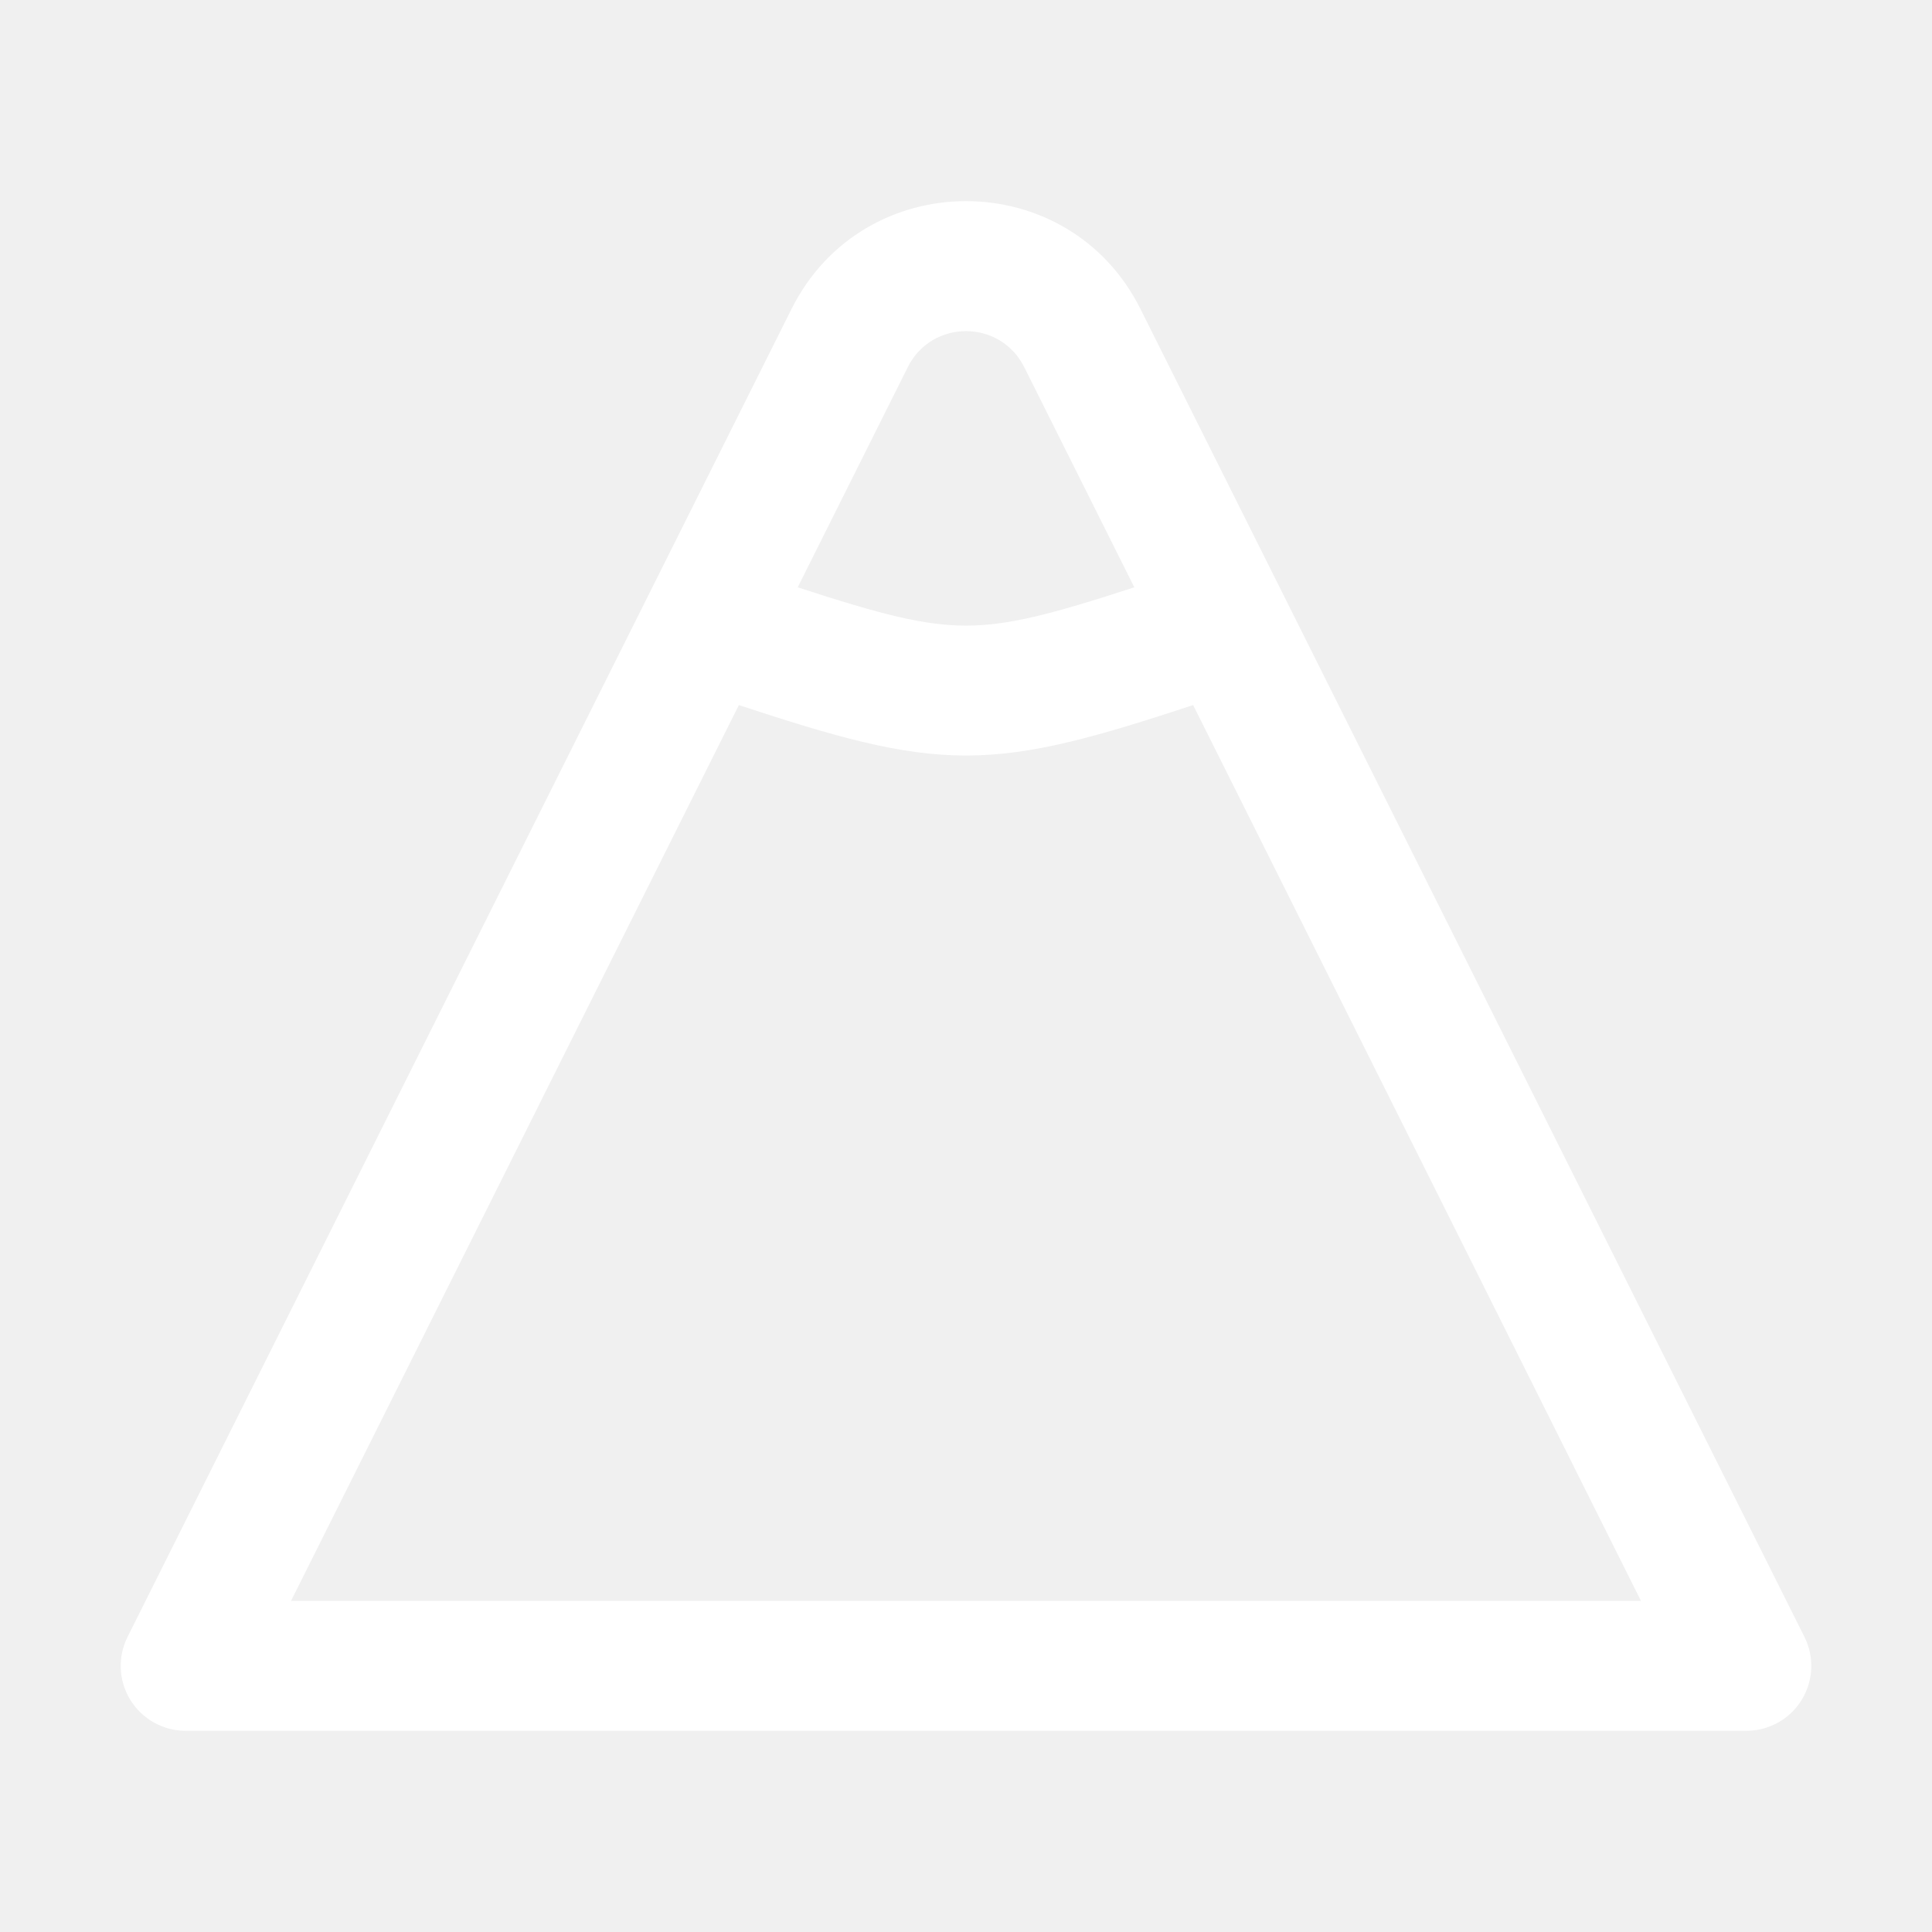
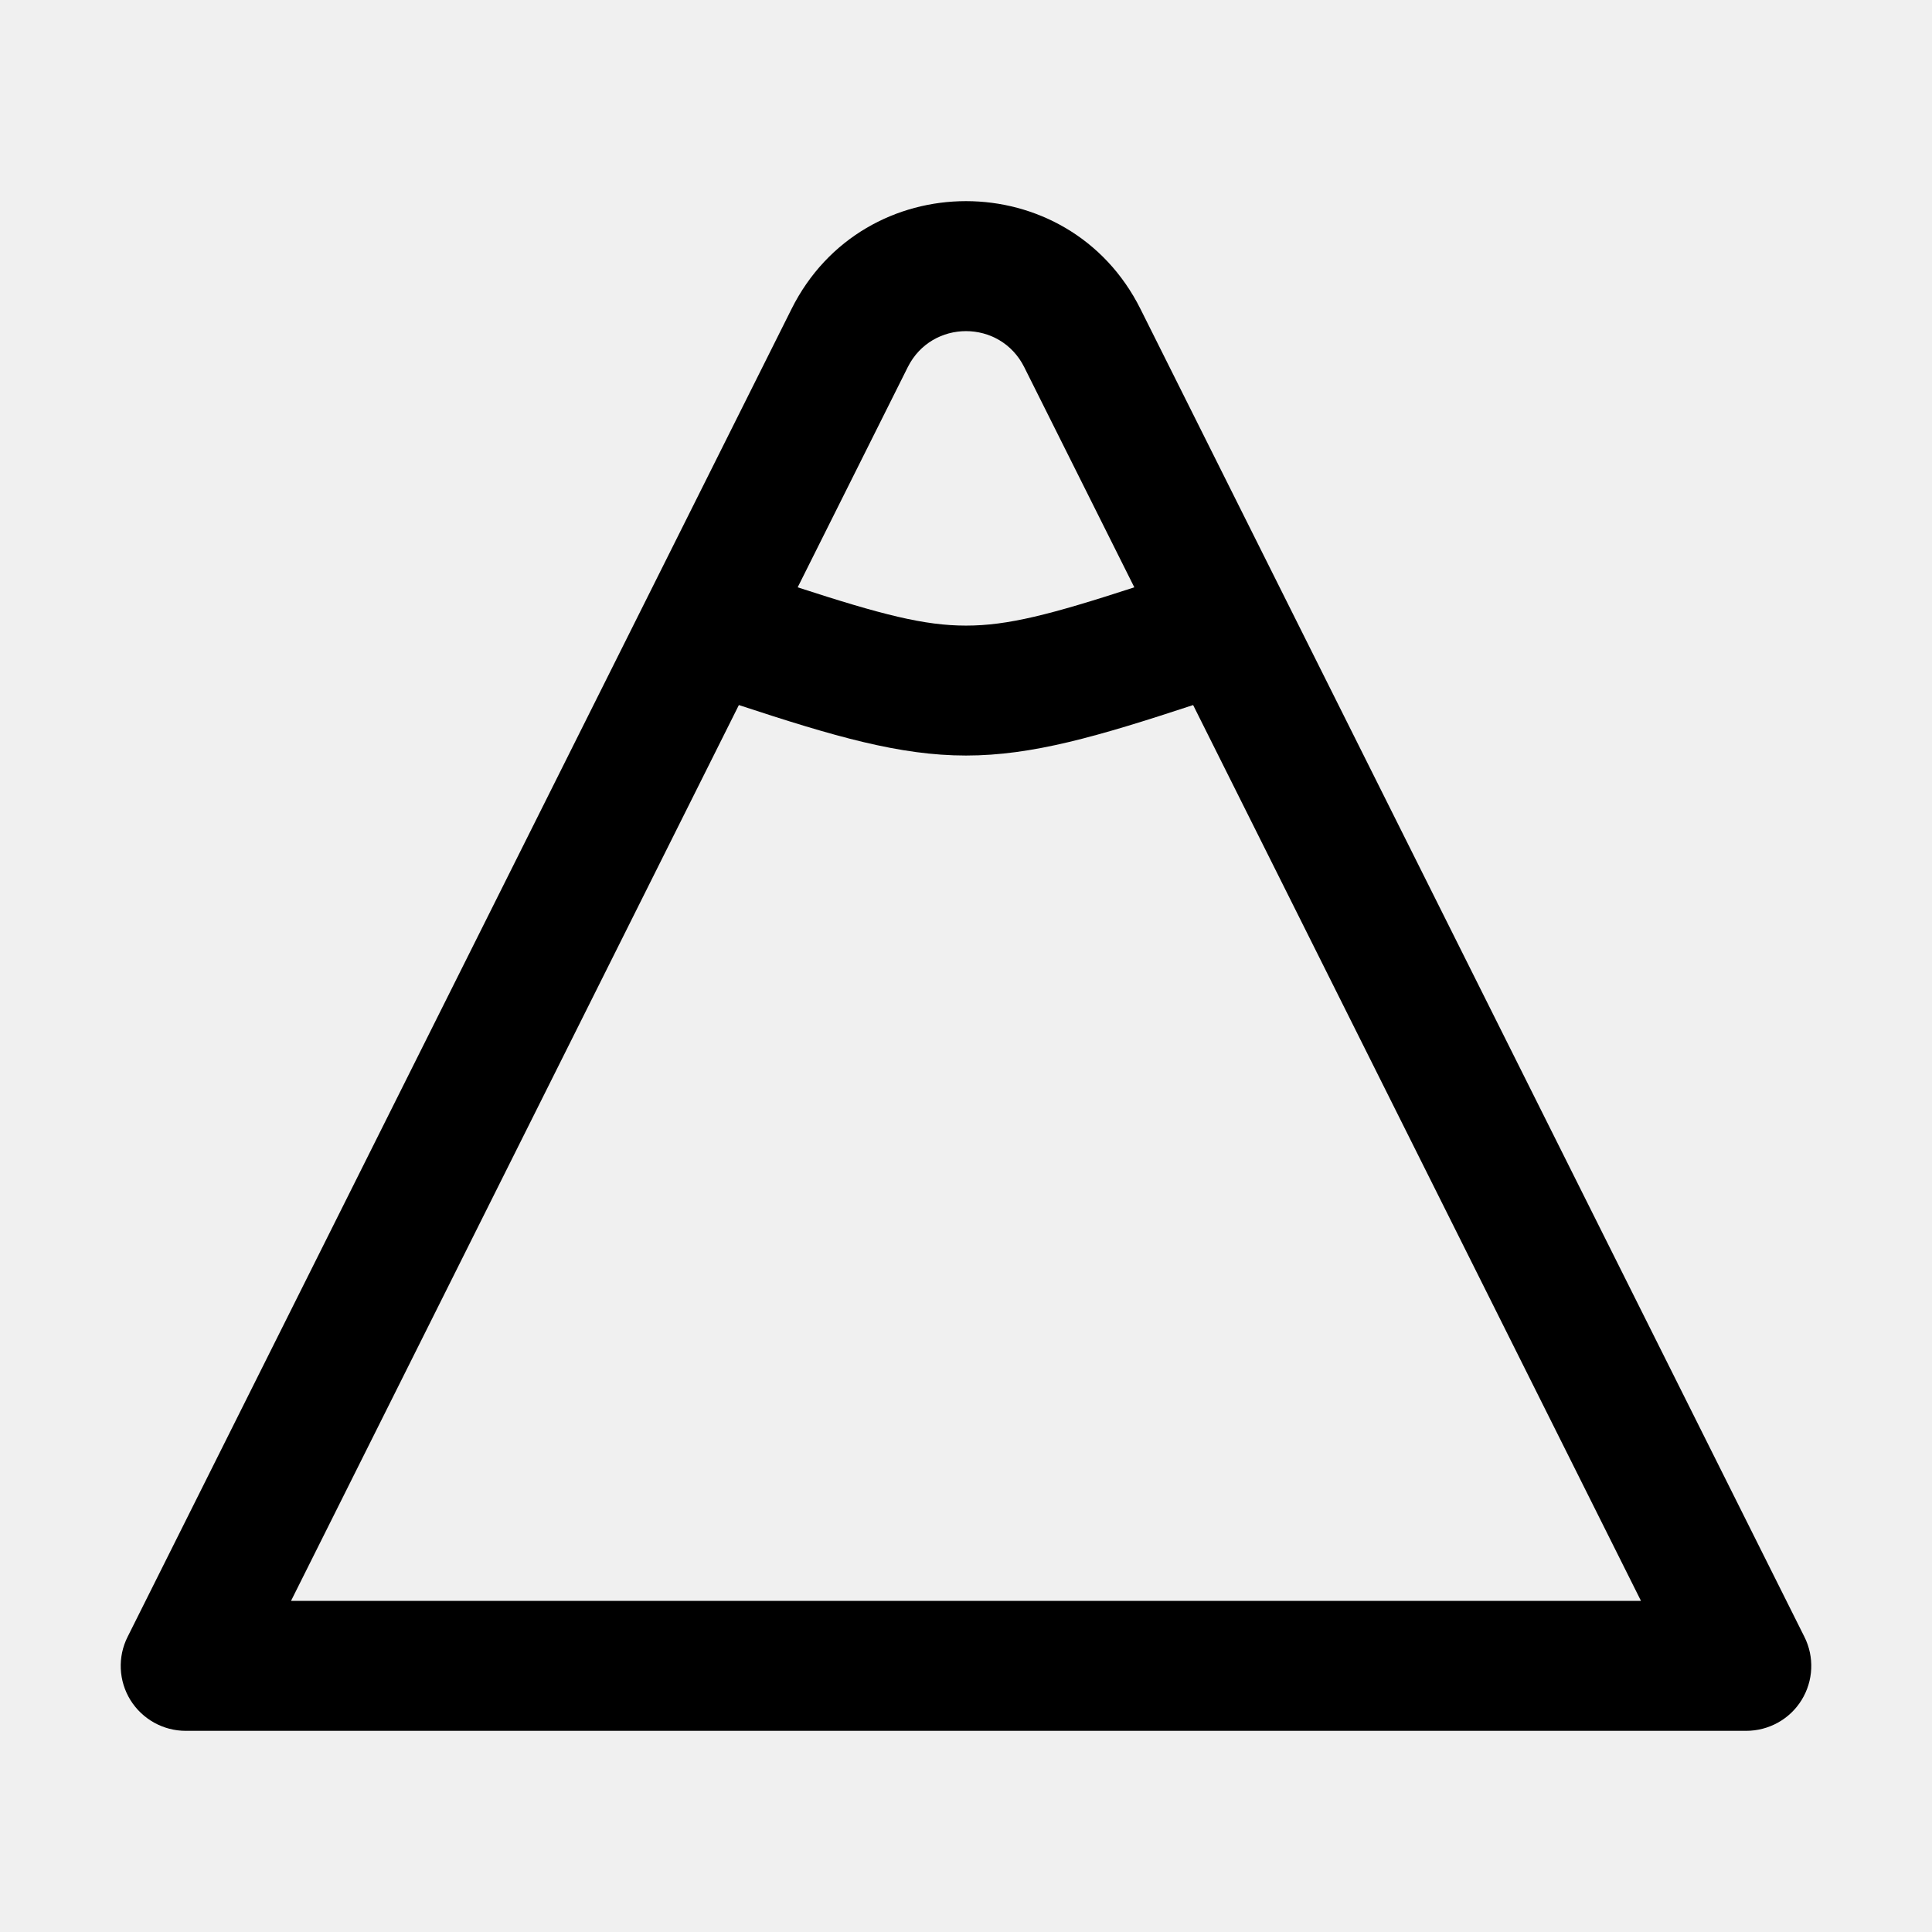
- <svg xmlns="http://www.w3.org/2000/svg" width="16" height="16" viewBox="0 0 16 16" fill="none">
-   <path fill-rule="evenodd" clip-rule="evenodd" d="M8.482 3.04C8.283 2.643 7.717 2.643 7.518 3.04L6.606 4.864C7.304 5.091 7.655 5.181 8 5.181C8.345 5.181 8.696 5.091 9.394 4.864L8.482 3.04ZM9.881 5.839C9.091 6.099 8.549 6.257 8 6.257C7.451 6.257 6.909 6.099 6.119 5.839L2.41 13.258H13.59L9.881 5.839ZM6.555 2.559C7.15 1.368 8.85 1.368 9.445 2.559L14.943 13.555C15.027 13.722 15.018 13.92 14.92 14.079C14.822 14.238 14.648 14.334 14.461 14.334H1.538C1.352 14.334 1.179 14.238 1.08 14.079C0.982 13.92 0.973 13.722 1.057 13.555L6.555 2.559Z" fill="white" />
+ <svg xmlns="http://www.w3.org/2000/svg" width="16" height="16" viewBox="0 0 16 16" fill="current">
+   <path fill-rule="evenodd" clip-rule="evenodd" d="M8.482 3.04C8.283 2.643 7.717 2.643 7.518 3.04L6.606 4.864C7.304 5.091 7.655 5.181 8 5.181C8.345 5.181 8.696 5.091 9.394 4.864L8.482 3.04ZM9.881 5.839C9.091 6.099 8.549 6.257 8 6.257C7.451 6.257 6.909 6.099 6.119 5.839L2.41 13.258H13.59L9.881 5.839ZM6.555 2.559C7.15 1.368 8.85 1.368 9.445 2.559L14.943 13.555C15.027 13.722 15.018 13.92 14.92 14.079C14.822 14.238 14.648 14.334 14.461 14.334H1.538C1.352 14.334 1.179 14.238 1.08 14.079C0.982 13.92 0.973 13.722 1.057 13.555L6.555 2.559Z" fill="current" />
</svg>
